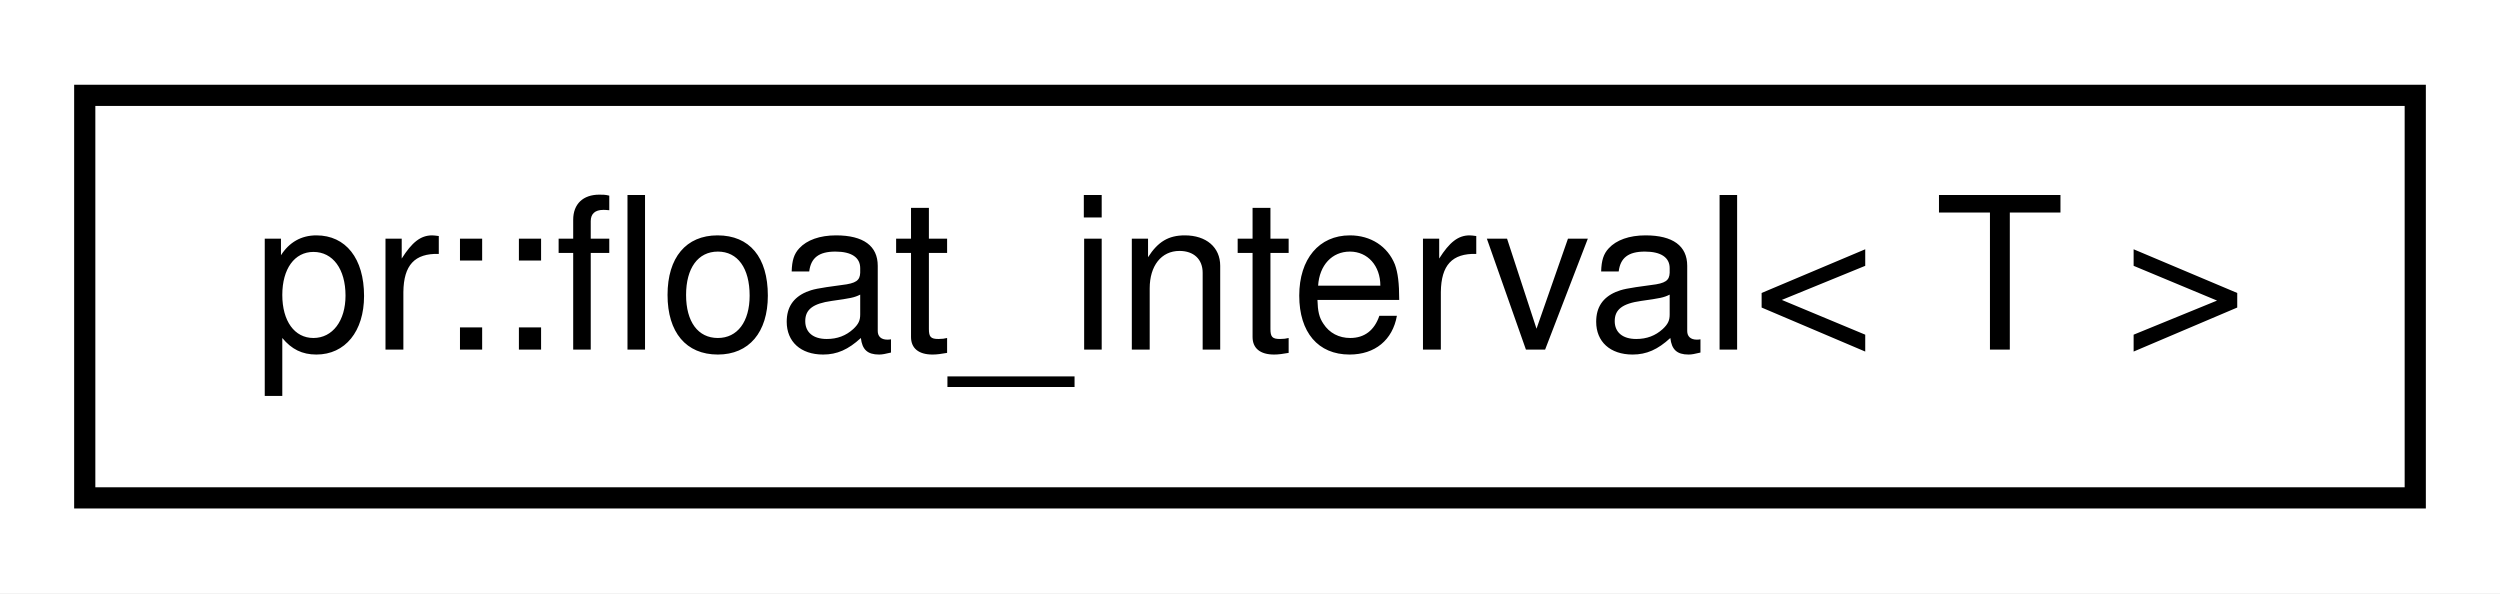
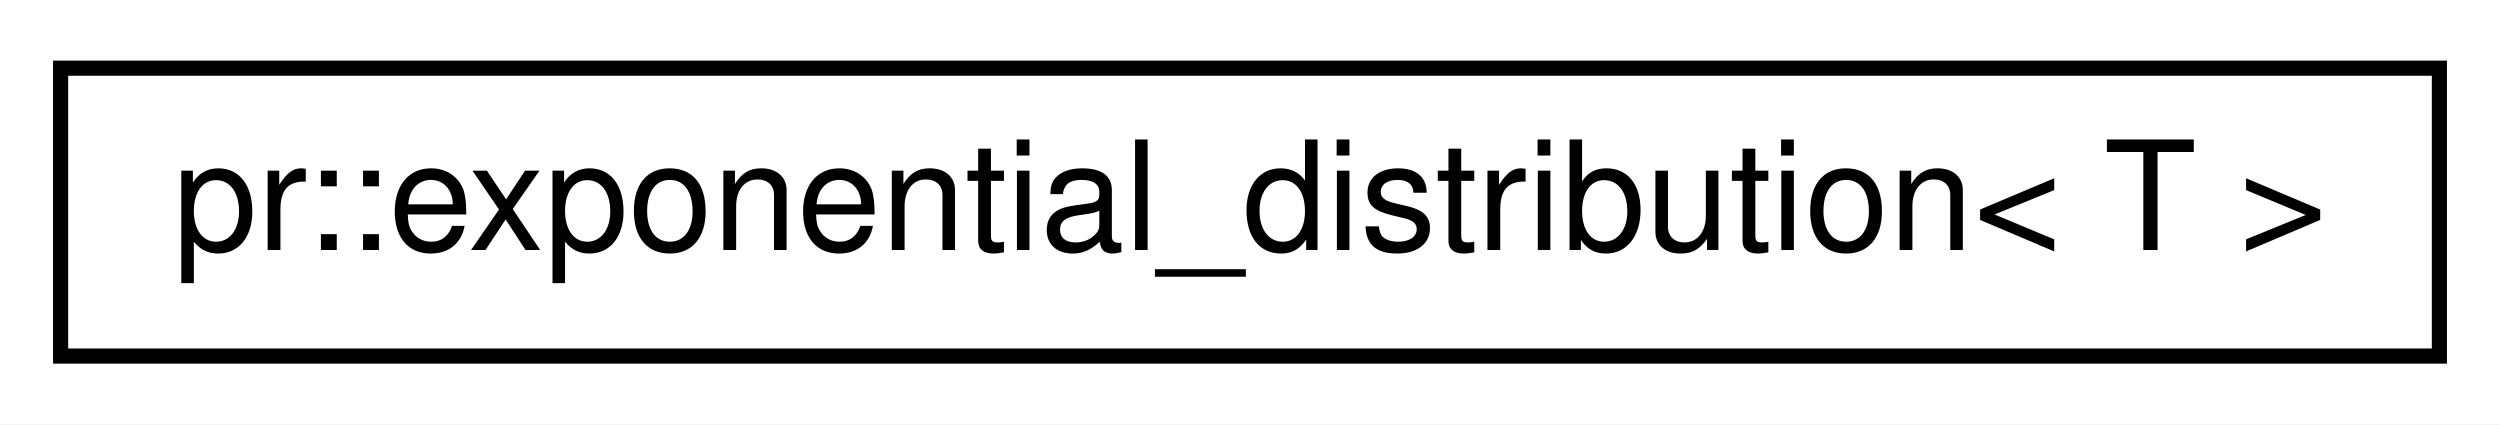
- <svg xmlns="http://www.w3.org/2000/svg" xmlns:xlink="http://www.w3.org/1999/xlink" width="118pt" height="28pt" viewBox="0.00 0.00 118.00 28.00">
+ <svg xmlns="http://www.w3.org/2000/svg" xmlns:xlink="http://www.w3.org/1999/xlink" width="165pt" height="28pt" viewBox="0.00 0.00 165.00 28.00">
  <g id="graph0" class="graph" transform="scale(1 1) rotate(0) translate(4 24)">
-     <polygon fill="#ffffff" stroke="transparent" points="-4,4 -4,-24 114,-24 114,4 -4,4" />
+     <polygon fill="#ffffff" stroke="transparent" points="-4,4 -4,-24 161,-24 161,4 -4,4" />
    <g id="node1" class="node">
      <g id="a_node1">
-         <a xlink:href="classpr_1_1float__interval.html" target="_top" xlink:title="Float interval. ">
-           <polygon fill="#ffffff" stroke="#000000" points="0,-.5 0,-19.5 110,-19.5 110,-.5 0,-.5" />
-           <text text-anchor="middle" x="55" y="-7.5" font-family="Helvetica,sans-Serif" font-size="10.00" fill="#000000">pr::float_interval&lt; T &gt;</text>
+         <a xlink:href="classpr_1_1exponential__distribution.html" target="_top" xlink:title="Exponential distribution. ">
+           <polygon fill="#ffffff" stroke="#000000" points="0,-.5 0,-19.5 157,-19.5 157,-.5 0,-.5" />
+           <text text-anchor="middle" x="78.5" y="-7.5" font-family="Helvetica,sans-Serif" font-size="10.00" fill="#000000">pr::exponential_distribution&lt; T &gt;</text>
        </a>
      </g>
    </g>
  </g>
</svg>
